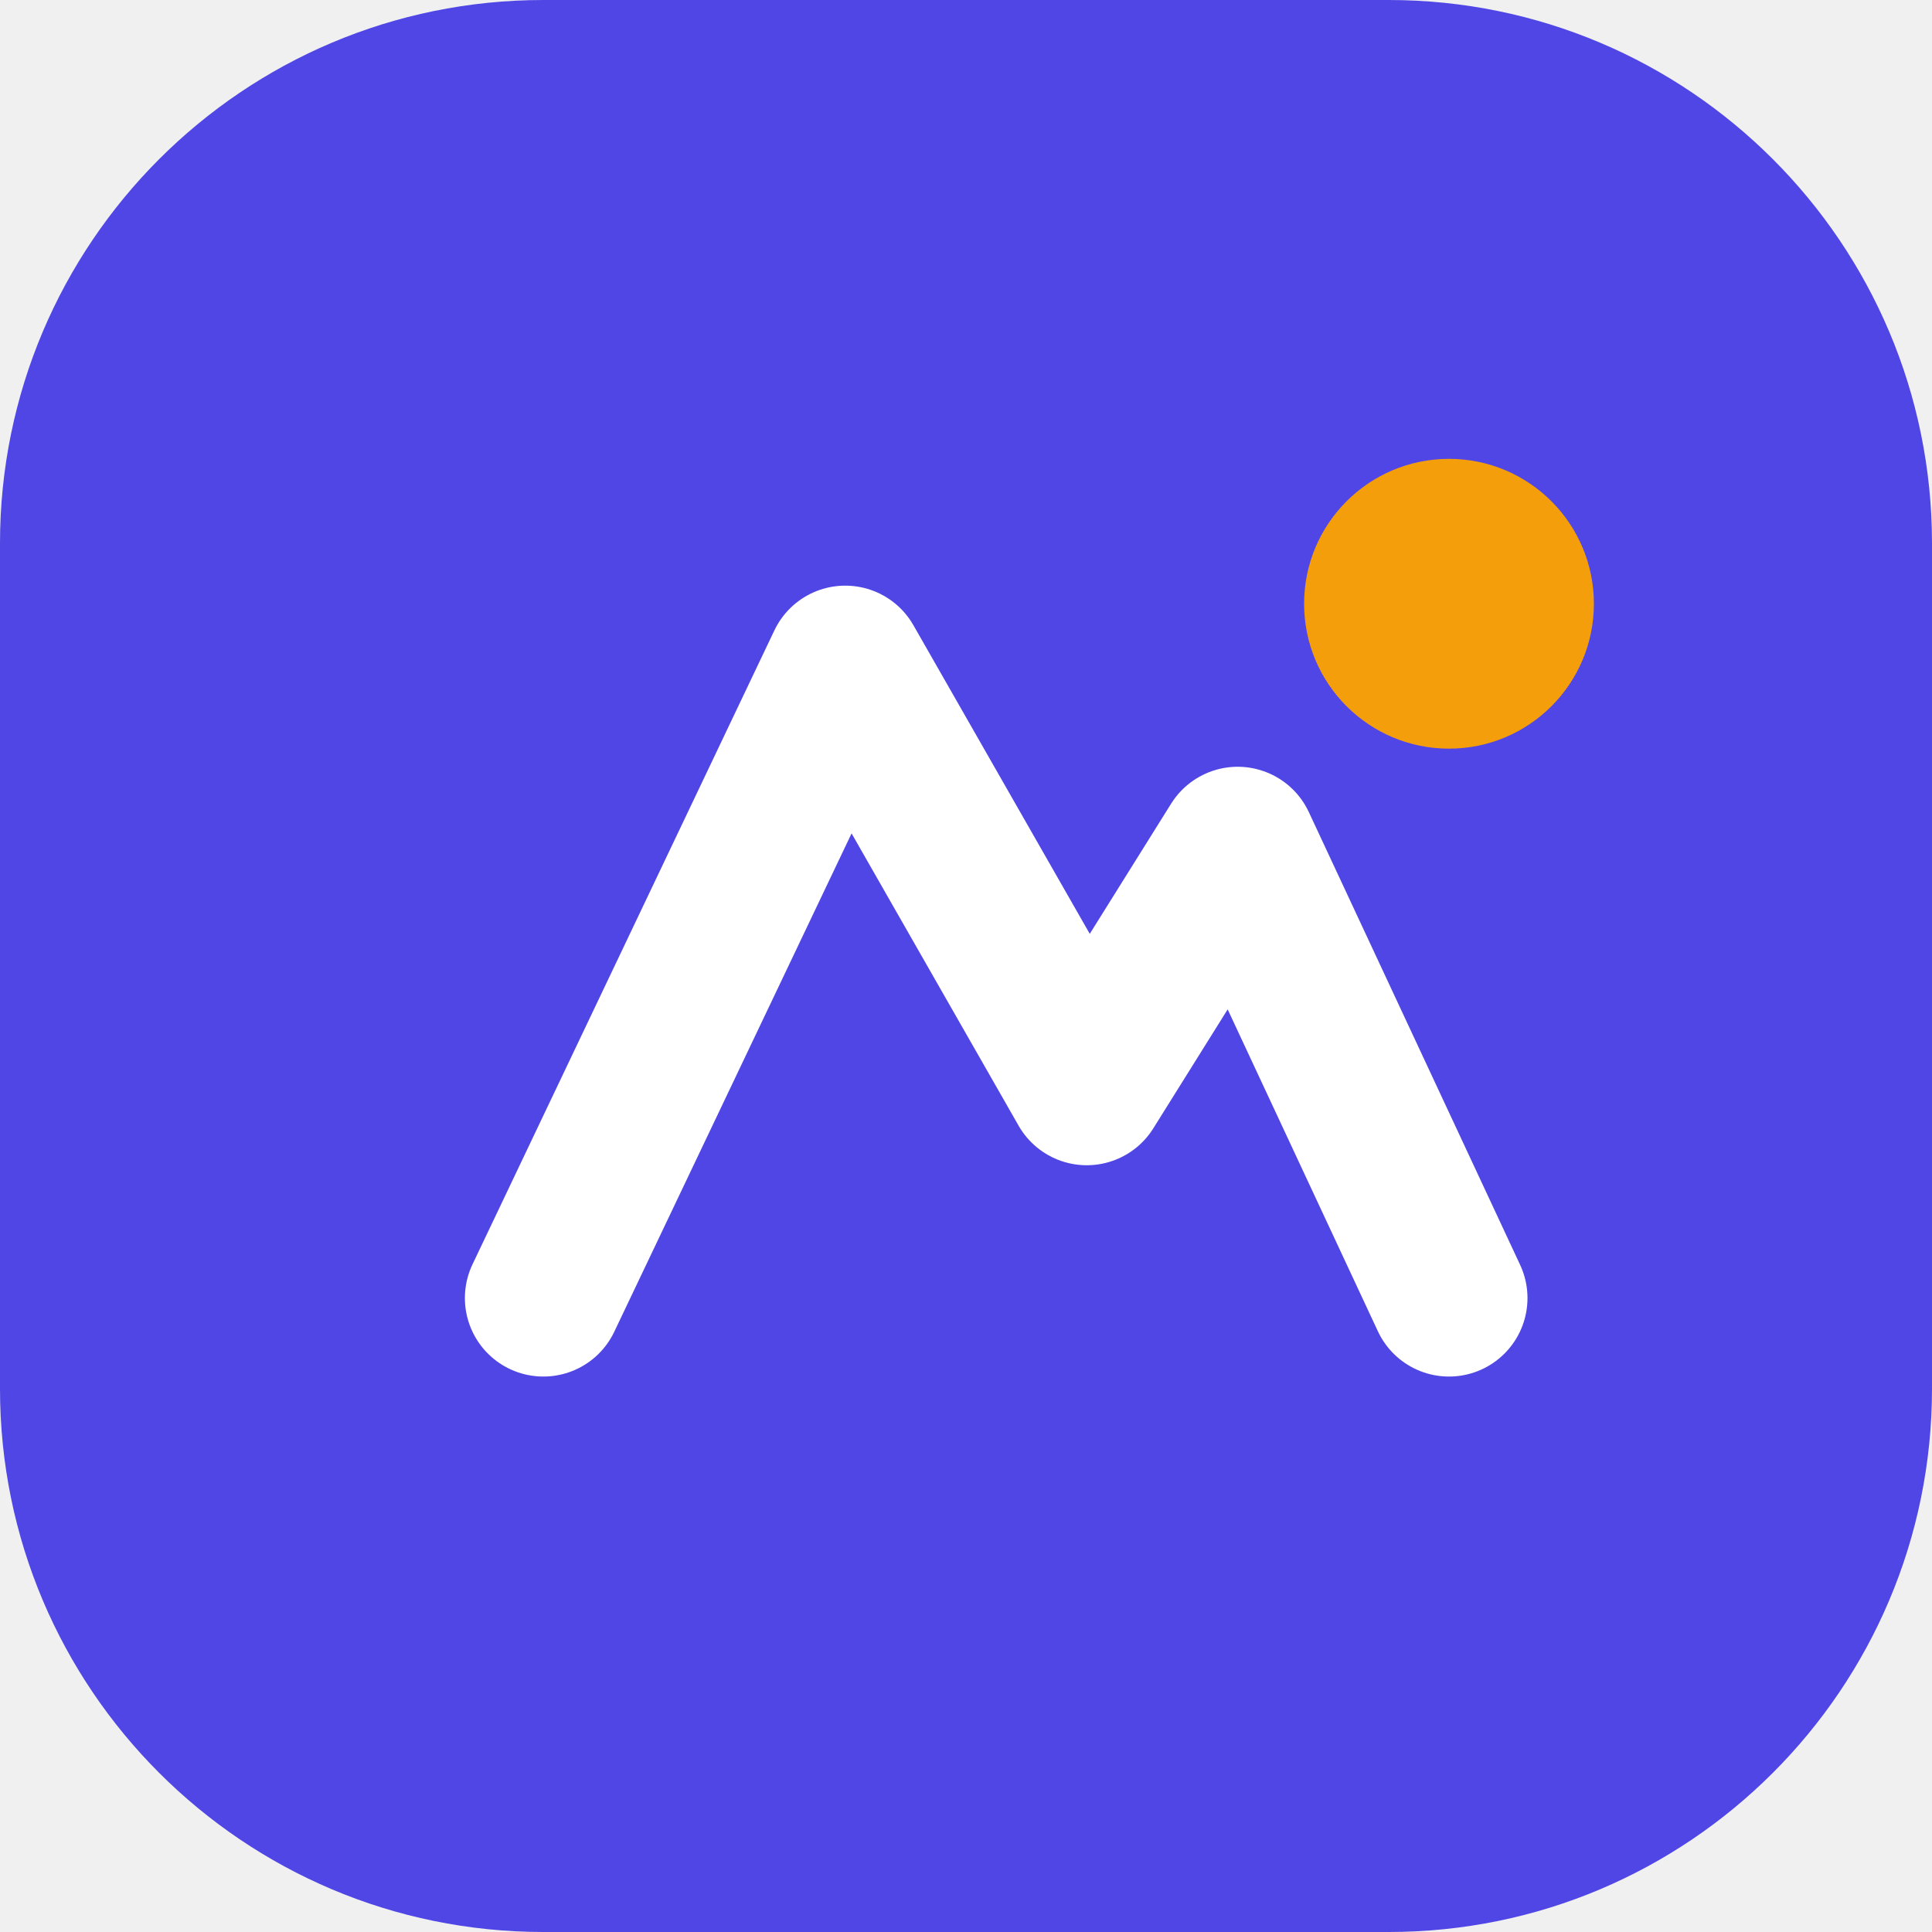
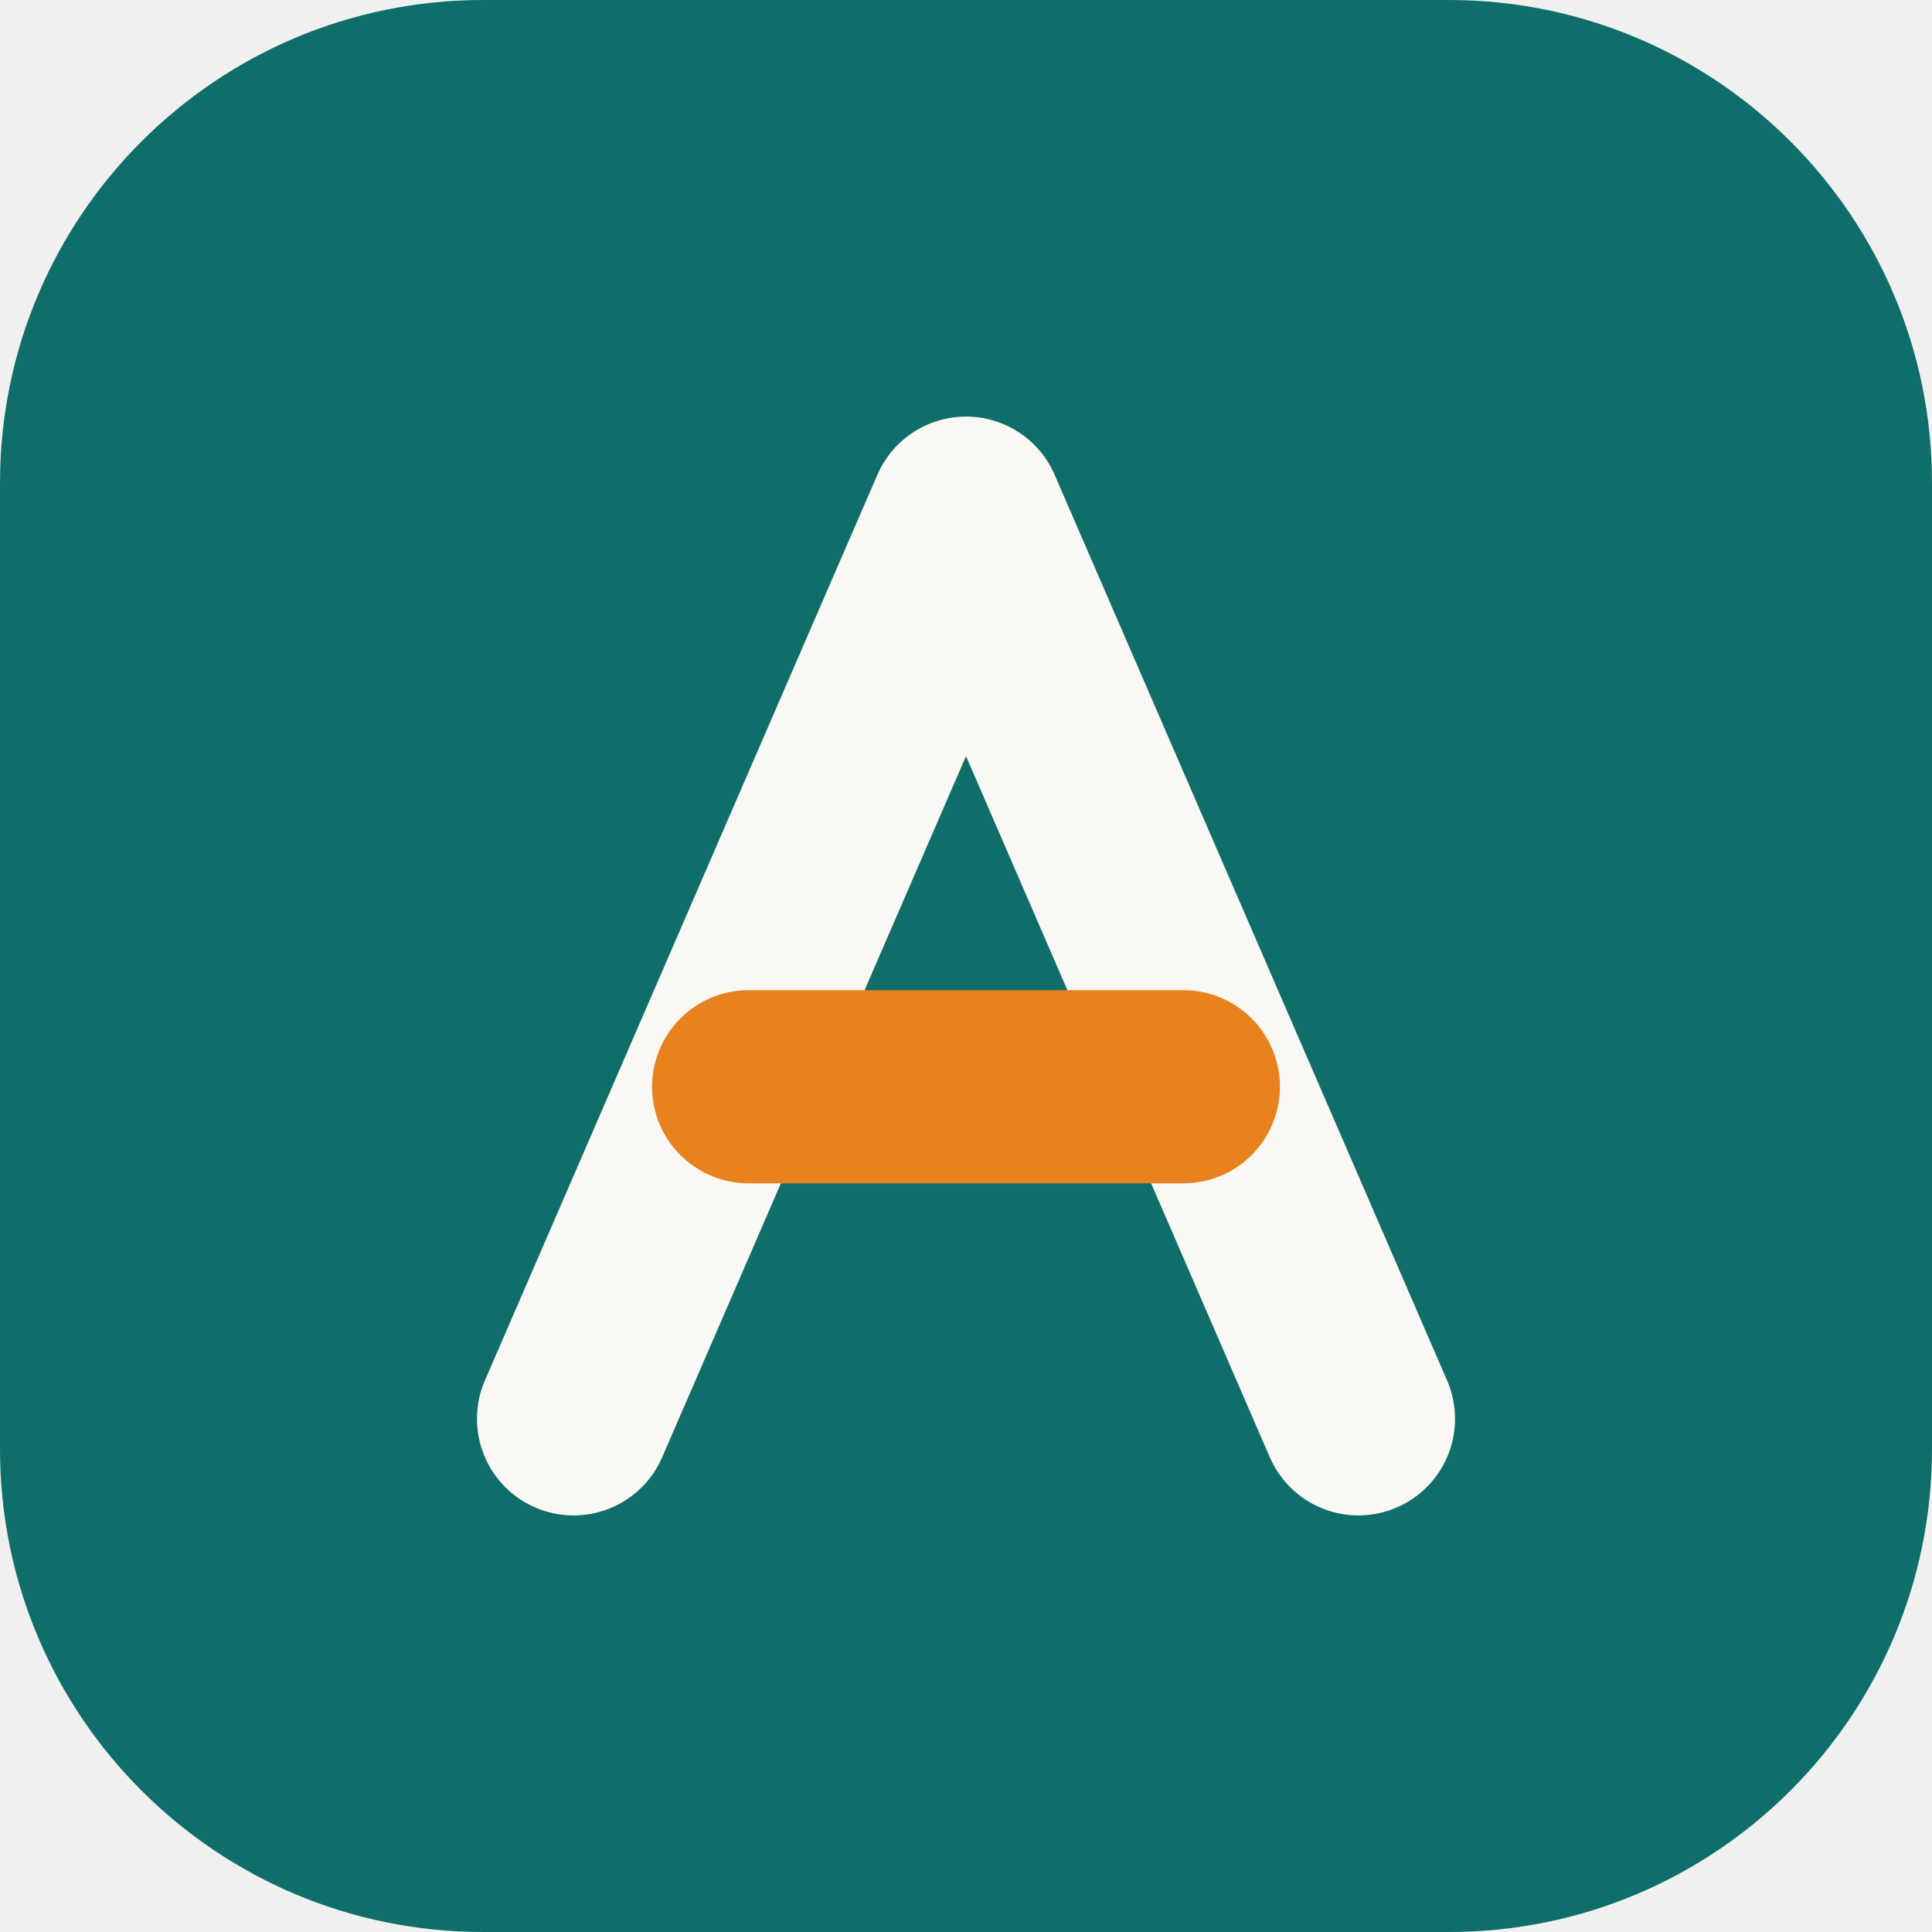
<svg xmlns="http://www.w3.org/2000/svg" viewBox="0 0 32 32">
-   <rect width="32" height="32" rx="9" fill="#4f46e5" />
-   <path d="M9 21.5 14 11l4 7 2.5-4L24 21.5" fill="none" stroke="#ffffff" stroke-width="2.6" stroke-linecap="round" stroke-linejoin="round" />
-   <circle cx="24" cy="10" r="2.4" fill="#f59e0b" />
+   <rect width="32" height="32" rx="8" fill="#0F6E6A" />
+   <path d="M9.5 23.5 16 8.5l6.5 15" fill="none" stroke="#FAF8F4" stroke-width="3.2" stroke-linecap="round" stroke-linejoin="round" />
+   <path d="M12.4 18h7.2" fill="none" stroke="#E8821E" stroke-width="3.2" stroke-linecap="round" />
</svg>
